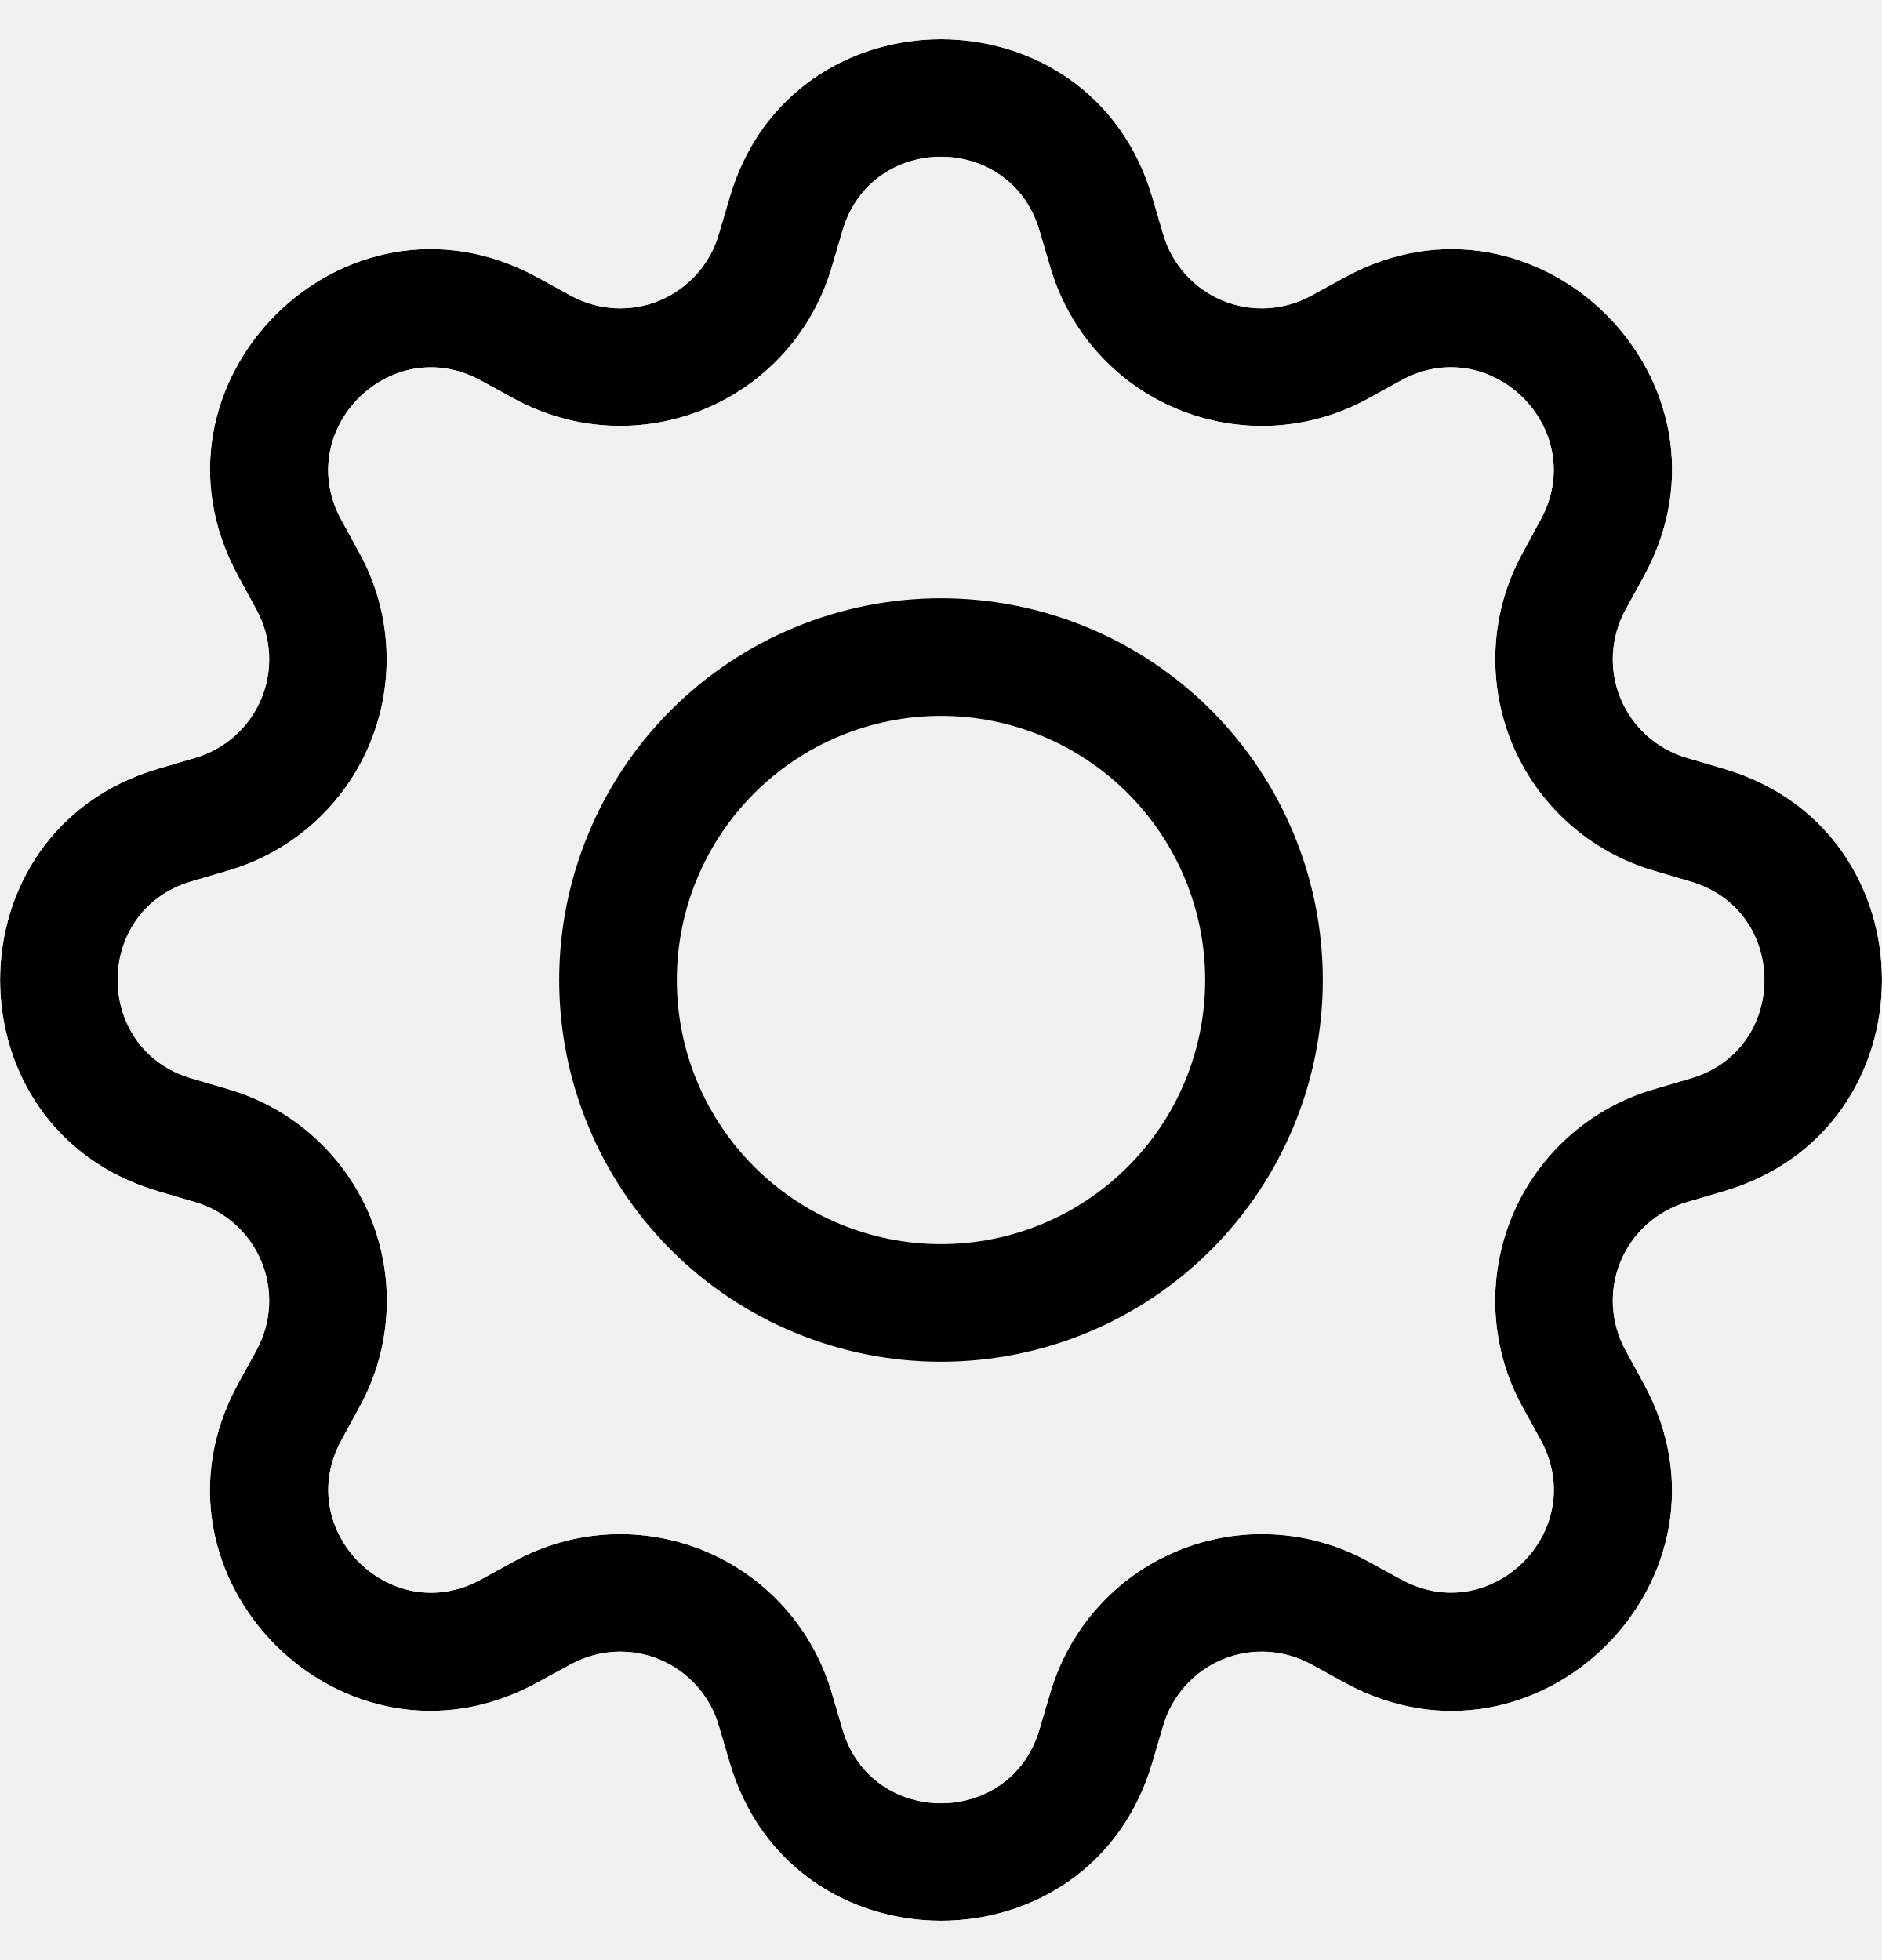
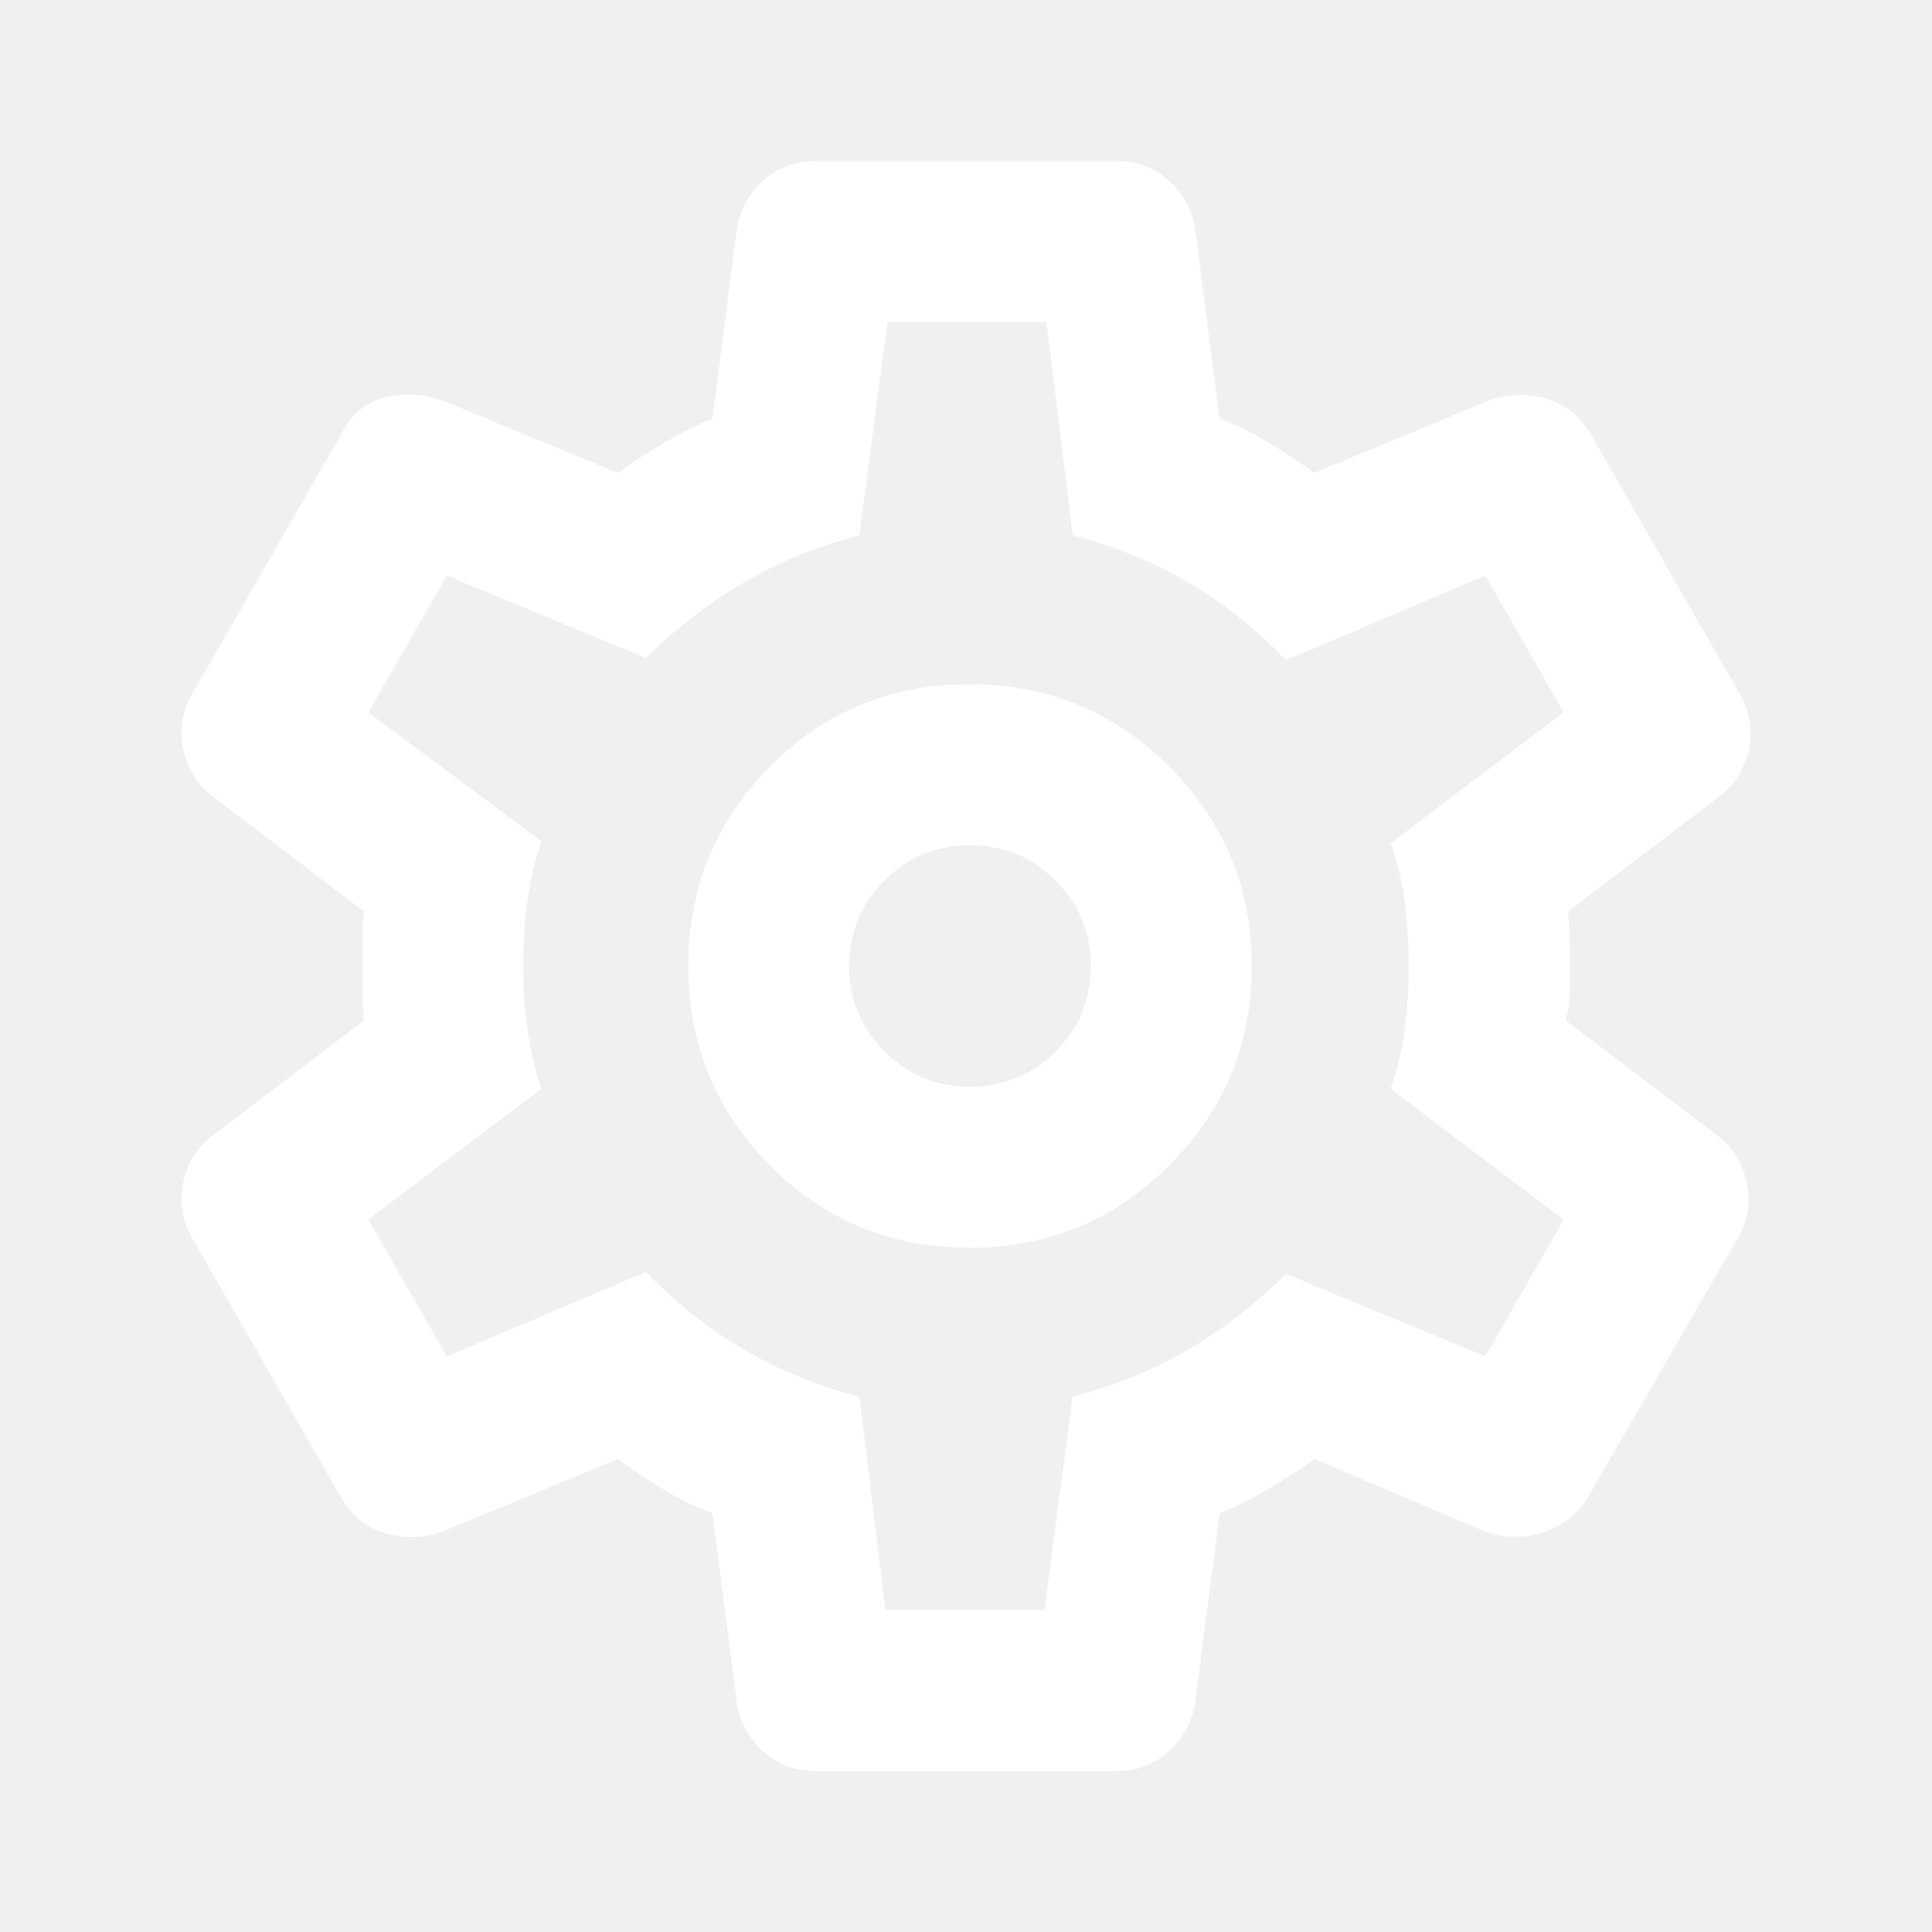
- <svg xmlns="http://www.w3.org/2000/svg" width="24" height="25" viewBox="0 0 24 25">
-   <g clip-path="url(#clip0_63_592)">
-     <path d="M12 7.631C11.361 7.631 10.727 7.757 10.137 8.002C9.546 8.246 9.009 8.605 8.557 9.057C8.105 9.509 7.746 10.046 7.502 10.637C7.257 11.228 7.131 11.861 7.131 12.5C7.131 13.139 7.257 13.773 7.502 14.363C7.746 14.954 8.105 15.491 8.557 15.943C9.009 16.395 9.546 16.754 10.137 16.998C10.727 17.243 11.361 17.369 12 17.369C13.291 17.369 14.53 16.856 15.443 15.943C16.356 15.03 16.869 13.791 16.869 12.5C16.869 11.209 16.356 9.97 15.443 9.057C14.53 8.144 13.291 7.631 12 7.631V7.631ZM8.631 12.5C8.631 11.607 8.986 10.75 9.618 10.118C10.25 9.486 11.107 9.131 12 9.131C12.893 9.131 13.75 9.486 14.382 10.118C15.014 10.75 15.369 11.607 15.369 12.5C15.369 13.394 15.014 14.251 14.382 14.882C13.75 15.514 12.893 15.869 12 15.869C11.107 15.869 10.25 15.514 9.618 14.882C8.986 14.251 8.631 13.394 8.631 12.5Z" />
-     <mask id="path-2-inside-1_63_592" fill="white">
-       <path d="M14.694 2.514C13.903 -0.171 10.097 -0.171 9.306 2.514L9.165 2.993C9.11 3.18 9.013 3.353 8.883 3.498C8.752 3.644 8.591 3.758 8.41 3.833C8.23 3.908 8.035 3.941 7.84 3.931C7.644 3.92 7.454 3.866 7.283 3.773L6.845 3.533C4.385 2.195 1.695 4.886 3.035 7.344L3.273 7.782C3.366 7.954 3.42 8.144 3.431 8.34C3.441 8.535 3.408 8.73 3.333 8.91C3.258 9.091 3.144 9.252 2.998 9.383C2.853 9.513 2.68 9.61 2.493 9.665L2.015 9.806C-0.67 10.597 -0.67 14.403 2.015 15.194L2.493 15.335C2.68 15.39 2.853 15.487 2.998 15.617C3.144 15.748 3.258 15.909 3.333 16.09C3.408 16.27 3.441 16.465 3.431 16.66C3.42 16.856 3.366 17.046 3.273 17.218L3.033 17.655C1.695 20.116 4.385 22.806 6.845 21.465L7.283 21.227C7.454 21.134 7.644 21.08 7.84 21.069C8.035 21.059 8.23 21.092 8.41 21.167C8.591 21.242 8.752 21.356 8.883 21.502C9.013 21.647 9.11 21.82 9.165 22.007L9.306 22.485C10.097 25.171 13.903 25.171 14.694 22.485L14.835 22.007C14.89 21.82 14.987 21.647 15.117 21.502C15.248 21.356 15.409 21.242 15.59 21.167C15.77 21.092 15.965 21.059 16.16 21.069C16.356 21.08 16.546 21.134 16.718 21.227L17.155 21.467C19.616 22.806 22.306 20.114 20.965 17.655L20.727 17.218C20.634 17.046 20.58 16.856 20.569 16.66C20.559 16.465 20.592 16.27 20.667 16.09C20.742 15.909 20.856 15.748 21.002 15.617C21.147 15.487 21.32 15.39 21.507 15.335L21.985 15.194C24.671 14.403 24.671 10.597 21.985 9.806L21.507 9.665C21.32 9.61 21.147 9.513 21.002 9.383C20.856 9.252 20.742 9.091 20.667 8.91C20.592 8.73 20.559 8.535 20.569 8.34C20.58 8.144 20.634 7.954 20.727 7.782L20.967 7.344C22.306 4.884 19.614 2.195 17.155 3.534L16.718 3.773C16.546 3.866 16.356 3.92 16.16 3.931C15.965 3.941 15.77 3.908 15.59 3.833C15.409 3.758 15.248 3.644 15.117 3.498C14.987 3.353 14.89 3.18 14.835 2.993L14.694 2.514V2.514ZM10.745 2.939C11.114 1.686 12.886 1.686 13.255 2.939L13.396 3.417C13.515 3.82 13.722 4.19 14.002 4.502C14.283 4.814 14.629 5.059 15.017 5.219C15.404 5.379 15.822 5.451 16.241 5.429C16.66 5.406 17.068 5.291 17.436 5.09L17.872 4.85C19.018 4.227 20.273 5.48 19.648 6.627L19.41 7.065C19.21 7.434 19.094 7.842 19.072 8.26C19.05 8.679 19.122 9.097 19.282 9.484C19.443 9.872 19.688 10.218 20 10.498C20.311 10.778 20.682 10.985 21.084 11.104L21.561 11.245C22.814 11.614 22.814 13.386 21.561 13.755L21.082 13.896C20.68 14.015 20.31 14.222 19.998 14.502C19.686 14.783 19.441 15.129 19.281 15.517C19.121 15.904 19.049 16.322 19.071 16.741C19.094 17.16 19.209 17.568 19.41 17.936L19.65 18.372C20.273 19.518 19.02 20.773 17.872 20.148L17.436 19.91C17.068 19.709 16.659 19.594 16.241 19.572C15.822 19.549 15.404 19.621 15.016 19.782C14.629 19.942 14.282 20.187 14.002 20.499C13.722 20.811 13.515 21.182 13.396 21.584L13.255 22.061C12.886 23.314 11.114 23.314 10.745 22.061L10.604 21.582C10.485 21.181 10.278 20.81 9.998 20.499C9.717 20.187 9.371 19.942 8.984 19.782C8.597 19.622 8.179 19.55 7.76 19.572C7.342 19.594 6.934 19.71 6.566 19.91L6.128 20.15C4.982 20.773 3.728 19.52 4.352 18.372L4.59 17.936C4.791 17.568 4.907 17.159 4.929 16.741C4.952 16.322 4.88 15.903 4.72 15.516C4.559 15.128 4.314 14.781 4.002 14.501C3.691 14.22 3.32 14.014 2.918 13.895L2.439 13.754C1.187 13.385 1.187 11.612 2.439 11.243L2.918 11.102C3.319 10.983 3.689 10.776 4.001 10.496C4.312 10.216 4.557 9.87 4.717 9.483C4.878 9.096 4.949 8.678 4.927 8.26C4.905 7.842 4.79 7.433 4.59 7.065L4.35 6.627C3.728 5.481 4.98 4.227 6.128 4.851L6.566 5.09C6.934 5.29 7.342 5.406 7.76 5.428C8.179 5.45 8.597 5.378 8.984 5.218C9.371 5.058 9.717 4.813 9.998 4.501C10.278 4.19 10.485 3.819 10.604 3.417L10.745 2.939V2.939Z" />
-     </mask>
-     <path d="M14.694 2.514C13.903 -0.171 10.097 -0.171 9.306 2.514L9.165 2.993C9.11 3.18 9.013 3.353 8.883 3.498C8.752 3.644 8.591 3.758 8.41 3.833C8.23 3.908 8.035 3.941 7.84 3.931C7.644 3.92 7.454 3.866 7.283 3.773L6.845 3.533C4.385 2.195 1.695 4.886 3.035 7.344L3.273 7.782C3.366 7.954 3.42 8.144 3.431 8.34C3.441 8.535 3.408 8.73 3.333 8.91C3.258 9.091 3.144 9.252 2.998 9.383C2.853 9.513 2.68 9.61 2.493 9.665L2.015 9.806C-0.67 10.597 -0.67 14.403 2.015 15.194L2.493 15.335C2.68 15.39 2.853 15.487 2.998 15.617C3.144 15.748 3.258 15.909 3.333 16.09C3.408 16.27 3.441 16.465 3.431 16.66C3.42 16.856 3.366 17.046 3.273 17.218L3.033 17.655C1.695 20.116 4.385 22.806 6.845 21.465L7.283 21.227C7.454 21.134 7.644 21.08 7.84 21.069C8.035 21.059 8.23 21.092 8.41 21.167C8.591 21.242 8.752 21.356 8.883 21.502C9.013 21.647 9.11 21.82 9.165 22.007L9.306 22.485C10.097 25.171 13.903 25.171 14.694 22.485L14.835 22.007C14.89 21.82 14.987 21.647 15.117 21.502C15.248 21.356 15.409 21.242 15.59 21.167C15.77 21.092 15.965 21.059 16.16 21.069C16.356 21.08 16.546 21.134 16.718 21.227L17.155 21.467C19.616 22.806 22.306 20.114 20.965 17.655L20.727 17.218C20.634 17.046 20.58 16.856 20.569 16.66C20.559 16.465 20.592 16.27 20.667 16.09C20.742 15.909 20.856 15.748 21.002 15.617C21.147 15.487 21.32 15.39 21.507 15.335L21.985 15.194C24.671 14.403 24.671 10.597 21.985 9.806L21.507 9.665C21.32 9.61 21.147 9.513 21.002 9.383C20.856 9.252 20.742 9.091 20.667 8.91C20.592 8.73 20.559 8.535 20.569 8.34C20.58 8.144 20.634 7.954 20.727 7.782L20.967 7.344C22.306 4.884 19.614 2.195 17.155 3.534L16.718 3.773C16.546 3.866 16.356 3.92 16.16 3.931C15.965 3.941 15.77 3.908 15.59 3.833C15.409 3.758 15.248 3.644 15.117 3.498C14.987 3.353 14.89 3.18 14.835 2.993L14.694 2.514V2.514ZM10.745 2.939C11.114 1.686 12.886 1.686 13.255 2.939L13.396 3.417C13.515 3.82 13.722 4.19 14.002 4.502C14.283 4.814 14.629 5.059 15.017 5.219C15.404 5.379 15.822 5.451 16.241 5.429C16.66 5.406 17.068 5.291 17.436 5.09L17.872 4.85C19.018 4.227 20.273 5.48 19.648 6.627L19.41 7.065C19.21 7.434 19.094 7.842 19.072 8.26C19.05 8.679 19.122 9.097 19.282 9.484C19.443 9.872 19.688 10.218 20 10.498C20.311 10.778 20.682 10.985 21.084 11.104L21.561 11.245C22.814 11.614 22.814 13.386 21.561 13.755L21.082 13.896C20.68 14.015 20.31 14.222 19.998 14.502C19.686 14.783 19.441 15.129 19.281 15.517C19.121 15.904 19.049 16.322 19.071 16.741C19.094 17.16 19.209 17.568 19.41 17.936L19.65 18.372C20.273 19.518 19.02 20.773 17.872 20.148L17.436 19.91C17.068 19.709 16.659 19.594 16.241 19.572C15.822 19.549 15.404 19.621 15.016 19.782C14.629 19.942 14.282 20.187 14.002 20.499C13.722 20.811 13.515 21.182 13.396 21.584L13.255 22.061C12.886 23.314 11.114 23.314 10.745 22.061L10.604 21.582C10.485 21.181 10.278 20.81 9.998 20.499C9.717 20.187 9.371 19.942 8.984 19.782C8.597 19.622 8.179 19.55 7.76 19.572C7.342 19.594 6.934 19.71 6.566 19.91L6.128 20.15C4.982 20.773 3.728 19.52 4.352 18.372L4.59 17.936C4.791 17.568 4.907 17.159 4.929 16.741C4.952 16.322 4.88 15.903 4.72 15.516C4.559 15.128 4.314 14.781 4.002 14.501C3.691 14.22 3.32 14.014 2.918 13.895L2.439 13.754C1.187 13.385 1.187 11.612 2.439 11.243L2.918 11.102C3.319 10.983 3.689 10.776 4.001 10.496C4.312 10.216 4.557 9.87 4.717 9.483C4.878 9.096 4.949 8.678 4.927 8.26C4.905 7.842 4.79 7.433 4.59 7.065L4.35 6.627C3.728 5.481 4.98 4.227 6.128 4.851L6.566 5.09C6.934 5.29 7.342 5.406 7.76 5.428C8.179 5.45 8.597 5.378 8.984 5.218C9.371 5.058 9.717 4.813 9.998 4.501C10.278 4.19 10.485 3.819 10.604 3.417L10.745 2.939V2.939Z" stroke-width="2" mask="url(#path-2-inside-1_63_592)" />
+ <svg xmlns="http://www.w3.org/2000/svg" width="24" height="24" viewBox="0 0 24 24" fill="none">
+   <mask id="mask0_52_937" style="mask-type:alpha" maskUnits="userSpaceOnUse" x="0" y="0" width="24" height="24">
+     <rect width="24" height="24" fill="#D9D9D9" />
+   </mask>
+   <g mask="url(#mask0_52_937)">
+     <path d="M13.875 22H10.125C9.875 22 9.658 21.917 9.475 21.75C9.292 21.583 9.183 21.375 9.15 21.125L8.85 18.8C8.633 18.717 8.429 18.617 8.238 18.5C8.046 18.383 7.858 18.258 7.675 18.125L5.5 19.025C5.267 19.108 5.033 19.117 4.8 19.05C4.567 18.983 4.383 18.842 4.25 18.625L2.4 15.4C2.267 15.183 2.225 14.95 2.275 14.7C2.325 14.45 2.45 14.25 2.65 14.1L4.525 12.675C4.508 12.558 4.5 12.446 4.5 12.337V11.662C4.5 11.554 4.508 11.442 4.525 11.325L2.65 9.9C2.45 9.75 2.325 9.55 2.275 9.3C2.225 9.05 2.267 8.817 2.4 8.6L4.25 5.375C4.367 5.142 4.546 4.996 4.787 4.937C5.029 4.879 5.267 4.892 5.5 4.975L7.675 5.875C7.858 5.742 8.05 5.617 8.25 5.5C8.45 5.383 8.65 5.283 8.85 5.2L9.15 2.875C9.183 2.625 9.292 2.417 9.475 2.25C9.658 2.083 9.875 2 10.125 2H13.875C14.125 2 14.342 2.083 14.525 2.25C14.708 2.417 14.817 2.625 14.85 2.875L15.15 5.2C15.367 5.283 15.571 5.383 15.763 5.5C15.954 5.617 16.142 5.742 16.325 5.875L18.5 4.975C18.733 4.892 18.967 4.883 19.2 4.95C19.433 5.017 19.617 5.158 19.75 5.375L21.6 8.6C21.733 8.817 21.775 9.05 21.725 9.3C21.675 9.55 21.55 9.75 21.35 9.9L19.475 11.325C19.492 11.442 19.5 11.554 19.5 11.662V12.337C19.5 12.446 19.483 12.558 19.45 12.675L21.325 14.1C21.525 14.25 21.65 14.45 21.7 14.7C21.75 14.95 21.708 15.183 21.575 15.4L19.725 18.6C19.592 18.817 19.404 18.963 19.163 19.038C18.921 19.113 18.683 19.108 18.45 19.025L16.325 18.125C16.142 18.258 15.95 18.383 15.75 18.5C15.55 18.617 15.35 18.717 15.15 18.8L14.85 21.125C14.817 21.375 14.708 21.583 14.525 21.75C14.342 21.917 14.125 22 13.875 22ZM12.05 15.5C13.017 15.5 13.842 15.158 14.525 14.475C15.208 13.792 15.55 12.967 15.55 12C15.55 11.033 15.208 10.208 14.525 9.525C13.842 8.842 13.017 8.5 12.05 8.5C11.067 8.5 10.237 8.842 9.562 9.525C8.887 10.208 8.55 11.033 8.55 12C8.55 12.967 8.887 13.792 9.562 14.475C10.237 15.158 11.067 15.5 12.05 15.5ZM12.05 13.5C11.633 13.5 11.279 13.354 10.988 13.062C10.696 12.771 10.55 12.417 10.55 12C10.55 11.583 10.696 11.229 10.988 10.938C11.279 10.646 11.633 10.5 12.05 10.5C12.467 10.5 12.821 10.646 13.113 10.938C13.404 11.229 13.55 11.583 13.55 12C13.55 12.417 13.404 12.771 13.113 13.062C12.821 13.354 12.467 13.5 12.05 13.5ZM11 20H12.975L13.325 17.35C13.842 17.217 14.321 17.021 14.763 16.762C15.204 16.504 15.608 16.192 15.975 15.825L18.45 16.85L19.425 15.15L17.275 13.525C17.358 13.292 17.417 13.046 17.45 12.787C17.483 12.529 17.5 12.267 17.5 12C17.5 11.733 17.483 11.471 17.45 11.212C17.417 10.954 17.358 10.708 17.275 10.475L19.425 8.85L18.45 7.15L15.975 8.2C15.608 7.817 15.204 7.496 14.763 7.237C14.321 6.979 13.842 6.783 13.325 6.65L13 4H11.025L10.675 6.65C10.158 6.783 9.679 6.979 9.238 7.237C8.796 7.496 8.392 7.808 8.025 8.175L5.55 7.15L4.575 8.85L6.725 10.45C6.642 10.7 6.583 10.95 6.55 11.2C6.517 11.45 6.5 11.717 6.5 12C6.5 12.267 6.517 12.525 6.55 12.775C6.583 13.025 6.642 13.275 6.725 13.525L4.575 15.15L5.55 16.85L8.025 15.8C8.392 16.183 8.796 16.504 9.238 16.762C9.679 17.021 10.158 17.217 10.675 17.35L11 20Z" fill="white" />
  </g>
-   <defs>
-     <clipPath id="clip0_63_592">
-       <rect width="24" height="24" fill="white" transform="translate(0 0.5)" />
-     </clipPath>
-   </defs>
</svg>
